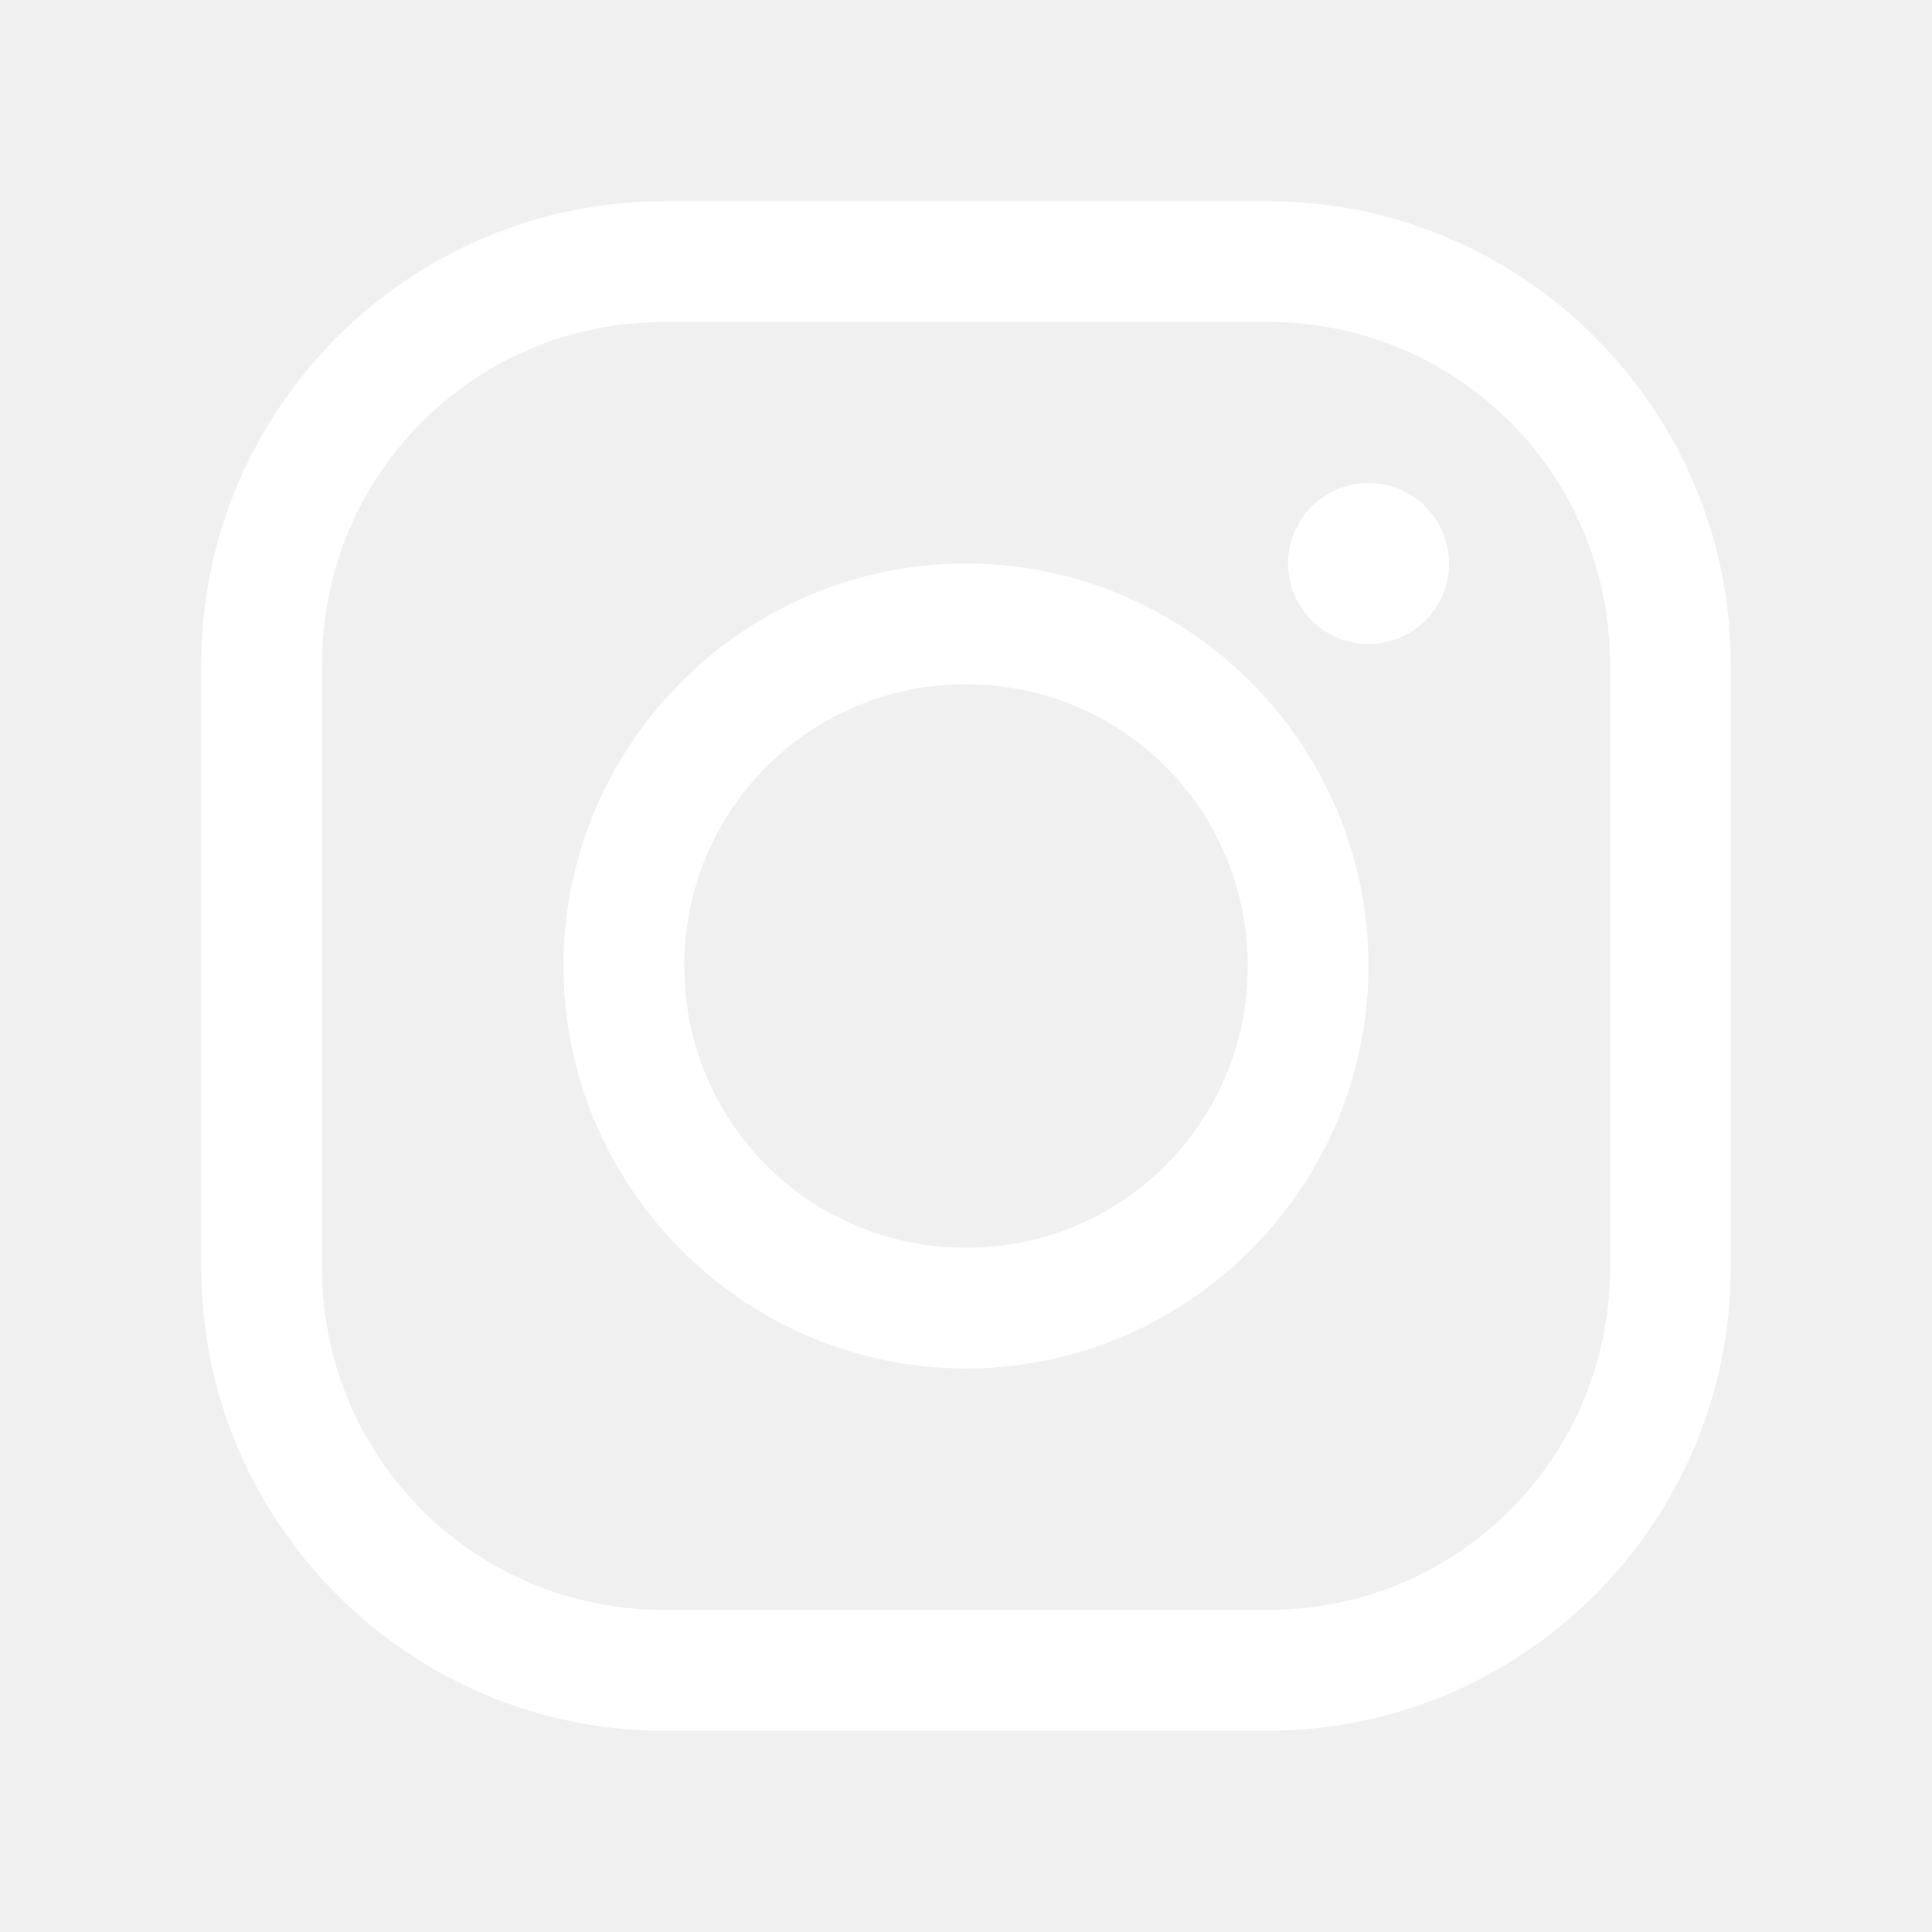
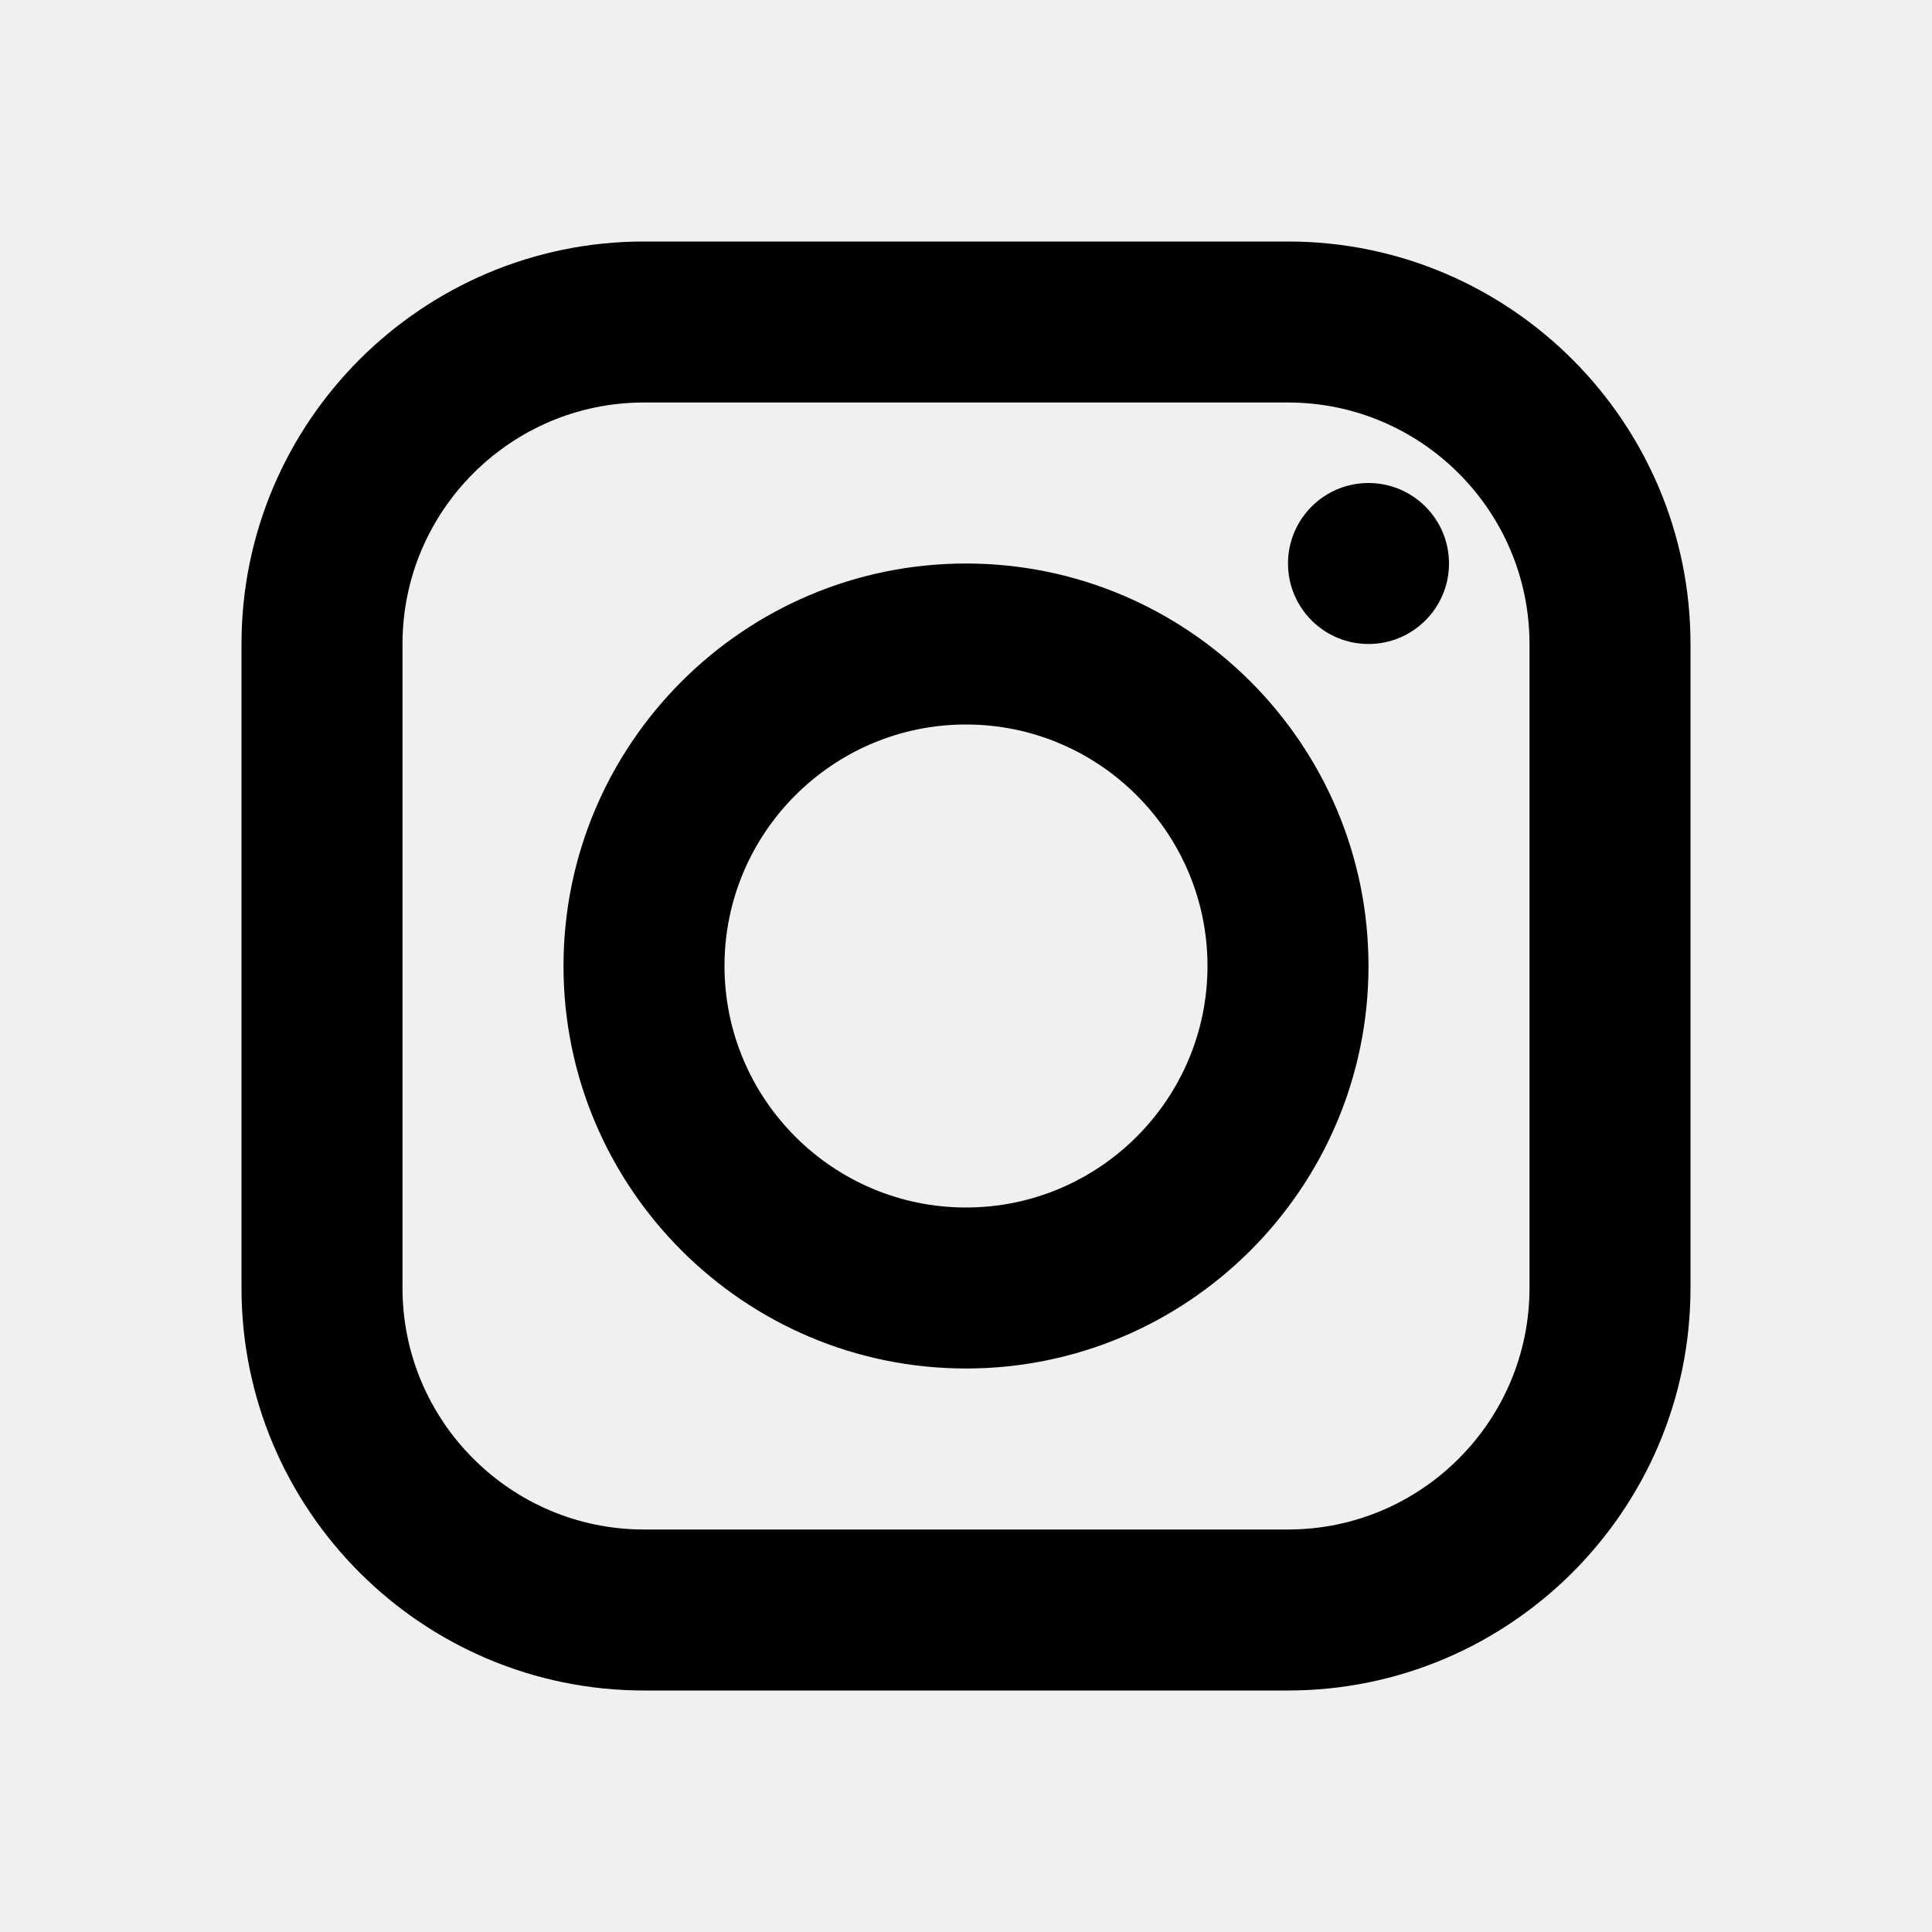
- <svg xmlns="http://www.w3.org/2000/svg" viewBox="0 0 48 48" width="48px" height="48px">
-   <path d="M 16.5 5 C 10.166 5 5 10.166 5 16.5 L 5 31.5 C 5 37.833 10.166 43 16.5 43 L 31.5 43 C 37.833 43 43 37.833 43 31.5 L 43 16.5 C 43 10.166 37.833 5 31.5 5 L 16.5 5 z M 16.5 8 L 31.5 8 C 36.211 8 40 11.788 40 16.5 L 40 31.5 C 40 36.211 36.211 40 31.5 40 L 16.5 40 C 11.788 40 8 36.211 8 31.5 L 8 16.5 C 8 11.788 11.788 8 16.5 8 z M 34 12 C 32.895 12 32 12.895 32 14 C 32 15.105 32.895 16 34 16 C 35.105 16 36 15.105 36 14 C 36 12.895 35.105 12 34 12 z M 24 14 C 18.495 14 14 18.495 14 24 C 14 29.505 18.495 34 24 34 C 29.505 34 34 29.505 34 24 C 34 18.495 29.505 14 24 14 z M 24 17 C 27.883 17 31 20.117 31 24 C 31 27.883 27.883 31 24 31 C 20.117 31 17 27.883 17 24 C 17 20.117 20.117 17 24 17 z" fill="white" />
+ <svg xmlns="http://www.w3.org/2000/svg" viewBox="0,0,256,256">
+   <g stroke="none" stroke-width="1" stroke-linecap="butt" stroke-linejoin="miter" stroke-miterlimit="10" stroke-dasharray="" stroke-dashoffset="0" font-family="none" font-weight="none" font-size="none" text-anchor="none" style="mix-blend-mode: normal">
+     <g transform="scale(10.66667,10.66667)">
+       <path d="M8,3c-2.757,0 -5,2.243 -5,5v8c0,2.757 2.243,5 5,5h8c2.757,0 5,-2.243 5,-5v-8c0,-2.757 -2.243,-5 -5,-5zM8,5h8c1.654,0 3,1.346 3,3v8c0,1.654 -1.346,3 -3,3h-8c-1.654,0 -3,-1.346 -3,-3v-8c0,-1.654 1.346,-3 3,-3zM17,6c-0.552,0 -1,0.448 -1,1c0,0.552 0.448,1 1,1c0.552,0 1,-0.448 1,-1c0,-0.552 -0.448,-1 -1,-1zM12,7c-2.757,0 -5,2.243 -5,5c0,2.757 2.243,5 5,5c2.757,0 5,-2.243 5,-5c0,-2.757 -2.243,-5 -5,-5zM12,9c1.654,0 3,1.346 3,3c0,1.654 -1.346,3 -3,3c-1.654,0 -3,-1.346 -3,-3c0,-1.654 1.346,-3 3,-3z" />
+     </g>
+   </g>
</svg>
